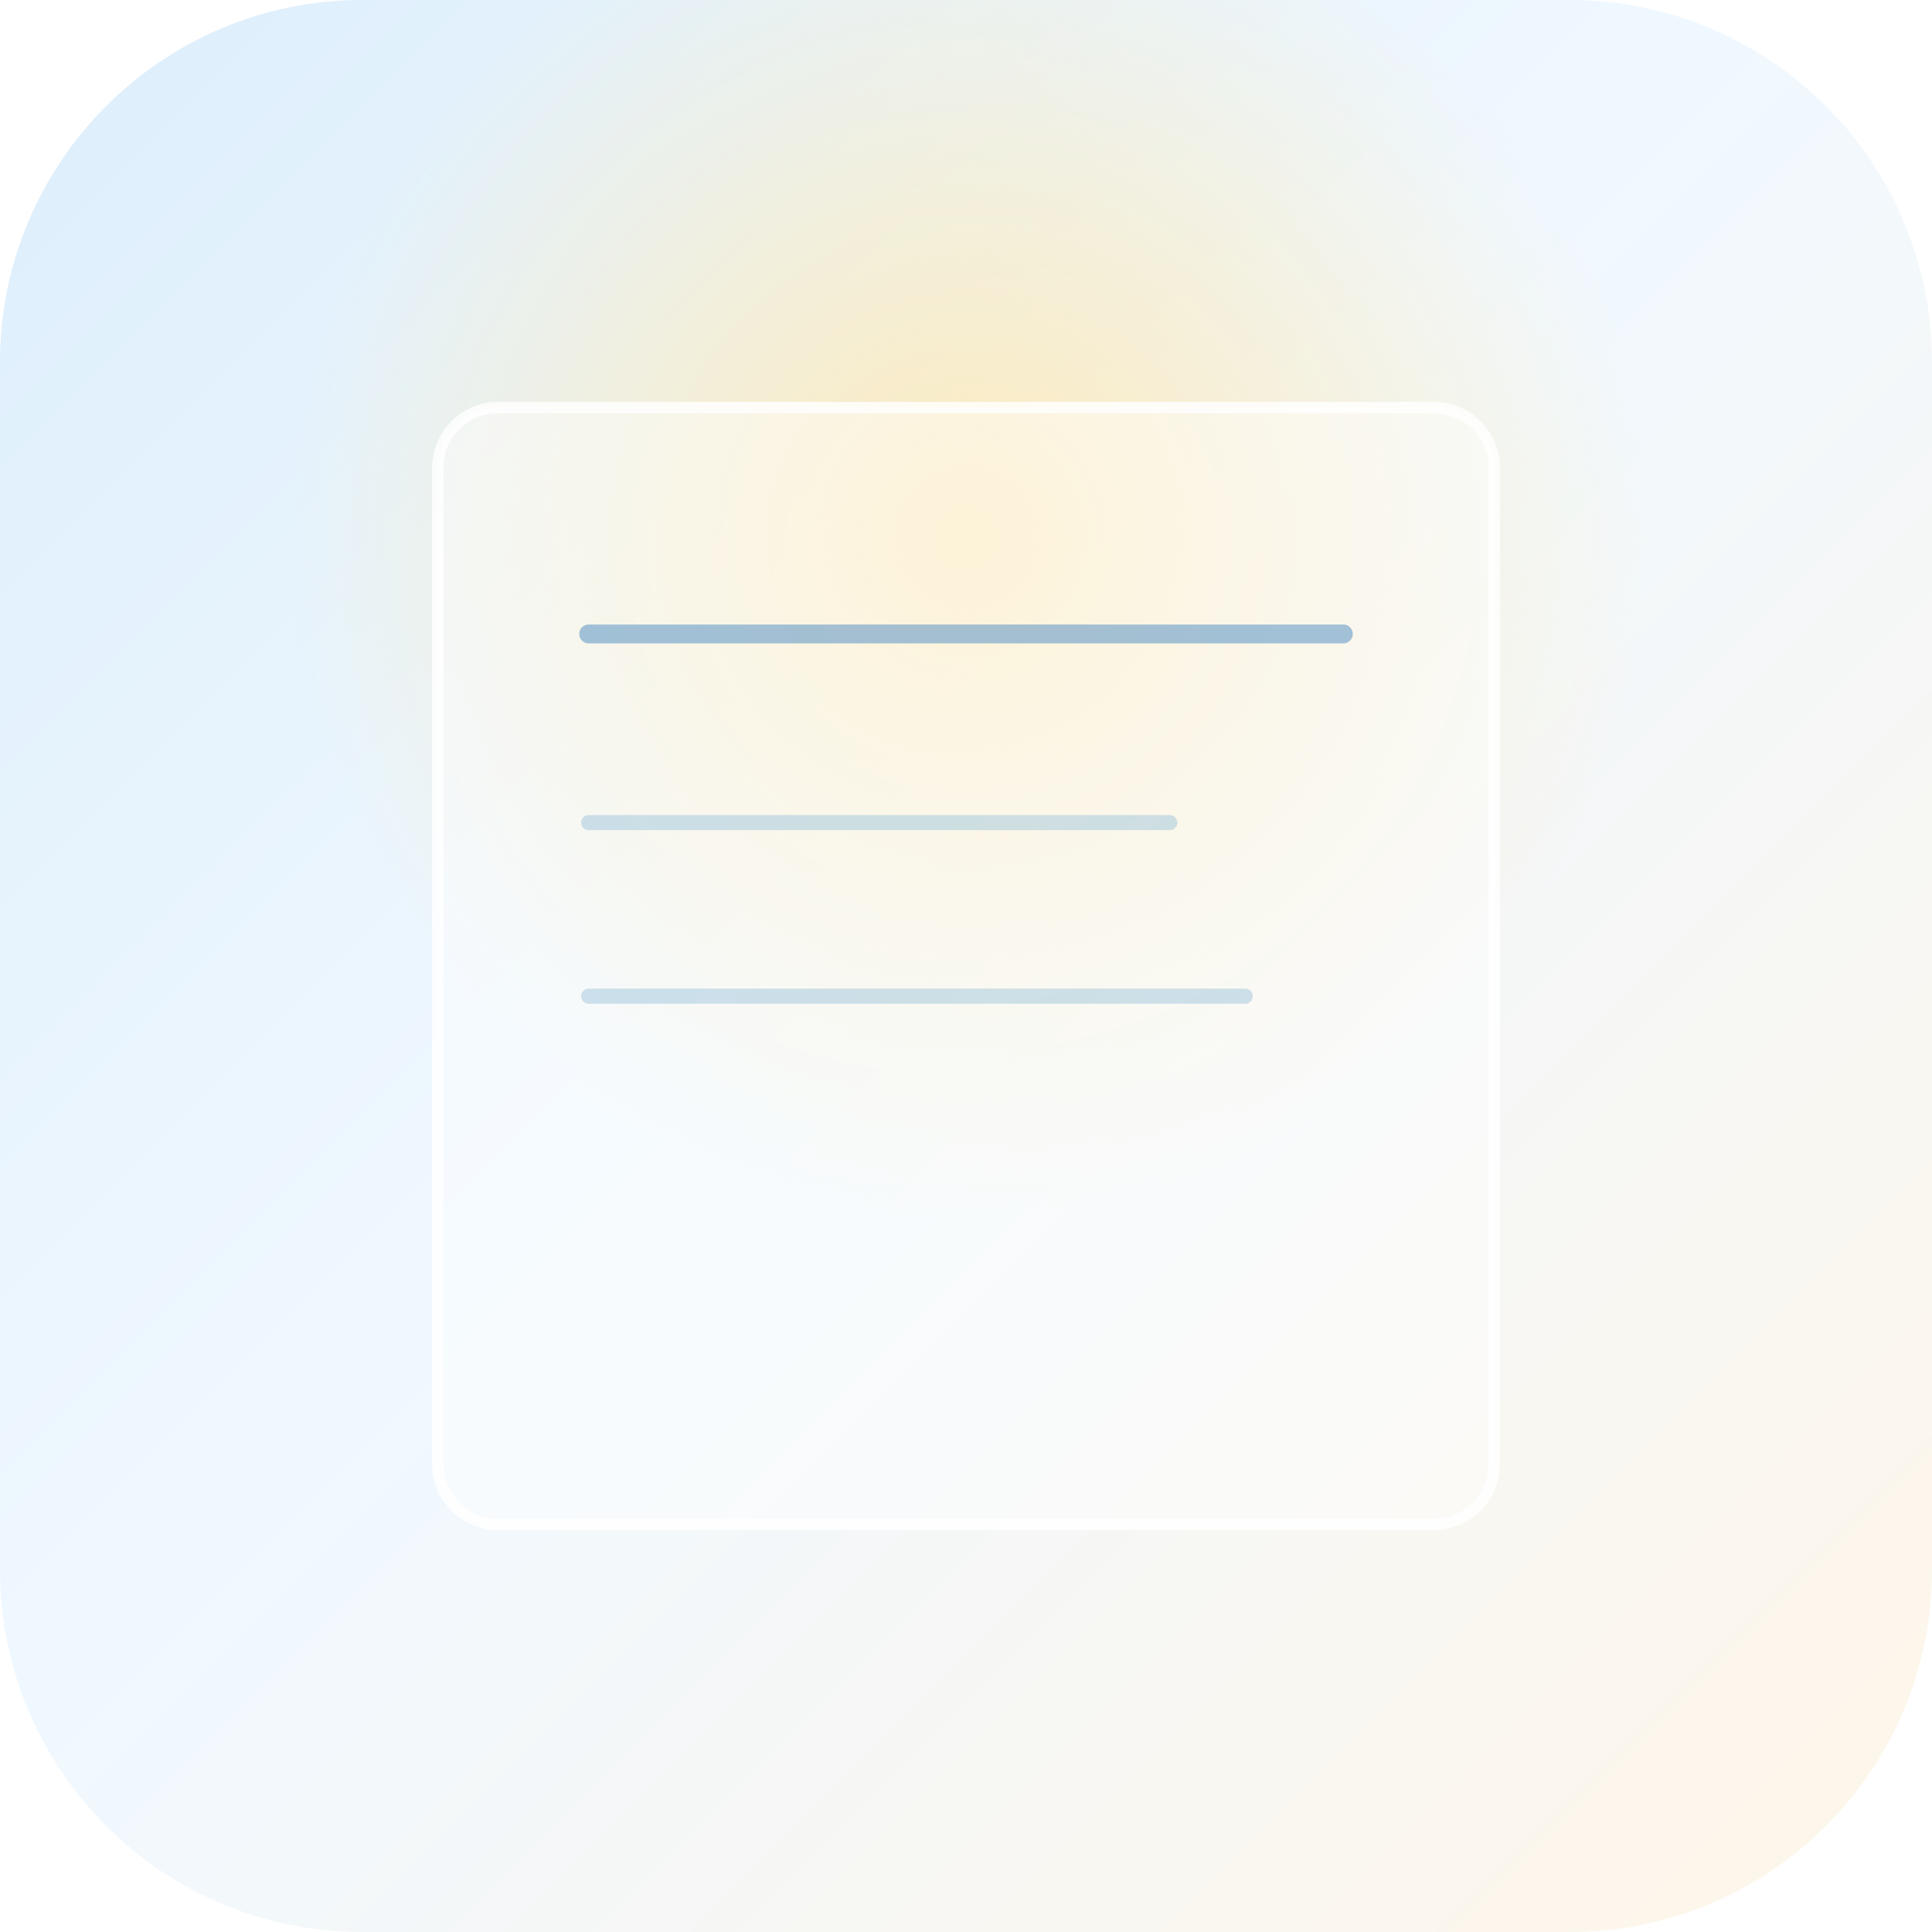
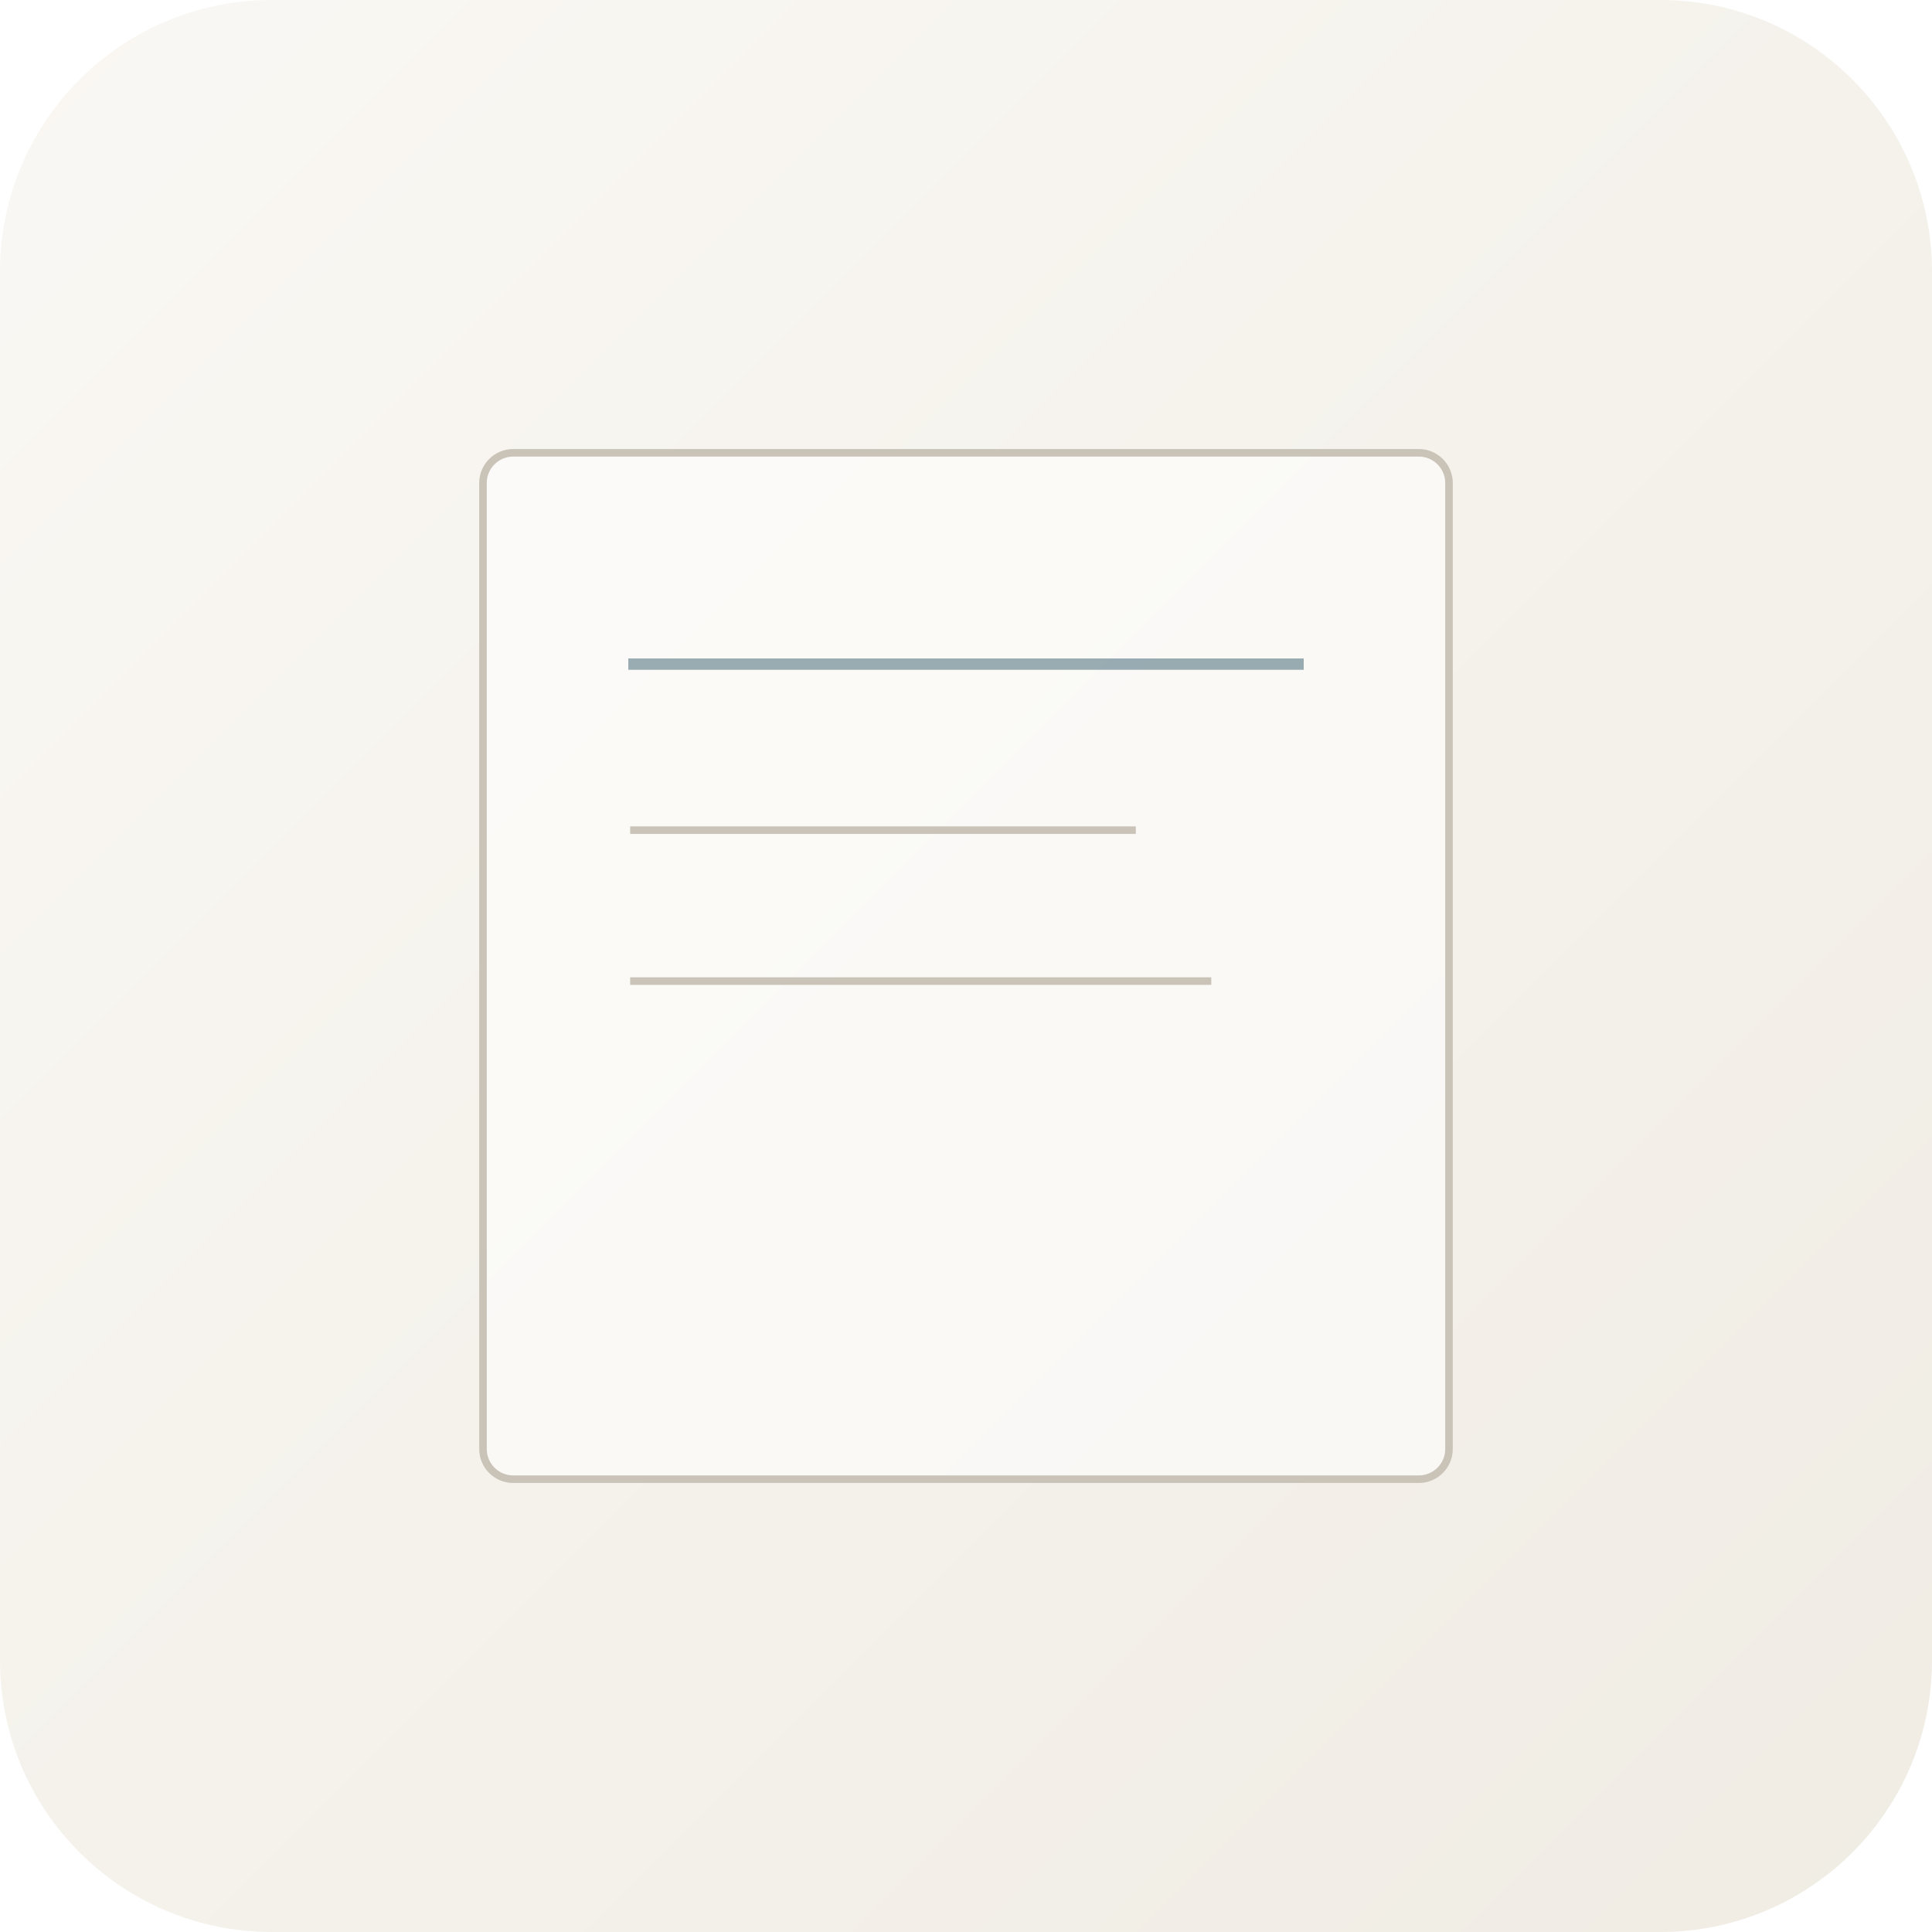
<svg xmlns="http://www.w3.org/2000/svg" viewBox="0 0 512 512" role="img">
  <defs>
-     <linearGradient id="sky" x1="0%" y1="0%" x2="100%" y2="100%">
-       <stop offset="0%" stop-color="#dceefb" />
-       <stop offset="45%" stop-color="#f0f8ff" />
-       <stop offset="100%" stop-color="#fff6e8" />
+     <linearGradient id="paper" x1="0%" y1="0%" x2="100%" y2="100%">
+       <stop offset="0%" stop-color="#faf8f4" />
+       <stop offset="100%" stop-color="#f0ece4" />
    </linearGradient>
-     <radialGradient id="sun" cx="50%" cy="28%" r="35%">
-       <stop offset="0%" stop-color="#ffe8b0" stop-opacity="0.85" />
-       <stop offset="100%" stop-color="#ffe8b0" stop-opacity="0" />
-     </radialGradient>
  </defs>
-   <rect width="512" height="512" rx="96" fill="url(#sky)" />
-   <rect width="512" height="512" rx="96" fill="url(#sun)" />
-   <rect x="116" y="108" width="280" height="296" rx="16" fill="rgba(255,255,255,0.42)" stroke="rgba(255,255,255,0.82)" stroke-width="3" />
-   <line x1="156" y1="168" x2="356" y2="168" stroke="#5a94c4" stroke-width="5" stroke-linecap="round" opacity="0.55" />
-   <line x1="156" y1="218" x2="310" y2="218" stroke="#8ab8d8" stroke-width="4" stroke-linecap="round" opacity="0.4" />
-   <line x1="156" y1="264" x2="330" y2="264" stroke="#8ab8d8" stroke-width="4" stroke-linecap="round" opacity="0.4" />
+   <rect width="512" height="512" rx="72" fill="url(#paper)" />
+   <rect x="128" y="120" width="256" height="272" rx="8" fill="rgba(255,255,255,0.55)" stroke="#c9c3b8" stroke-width="2" />
+   <line x1="168" y1="176" x2="344" y2="176" stroke="#6d8a94" stroke-width="3" stroke-linecap="square" opacity="0.7" />
+   <line x1="168" y1="220" x2="300" y2="220" stroke="#c9c3b8" stroke-width="2" stroke-linecap="square" />
+   <line x1="168" y1="260" x2="320" y2="260" stroke="#c9c3b8" stroke-width="2" stroke-linecap="square" />
</svg>
